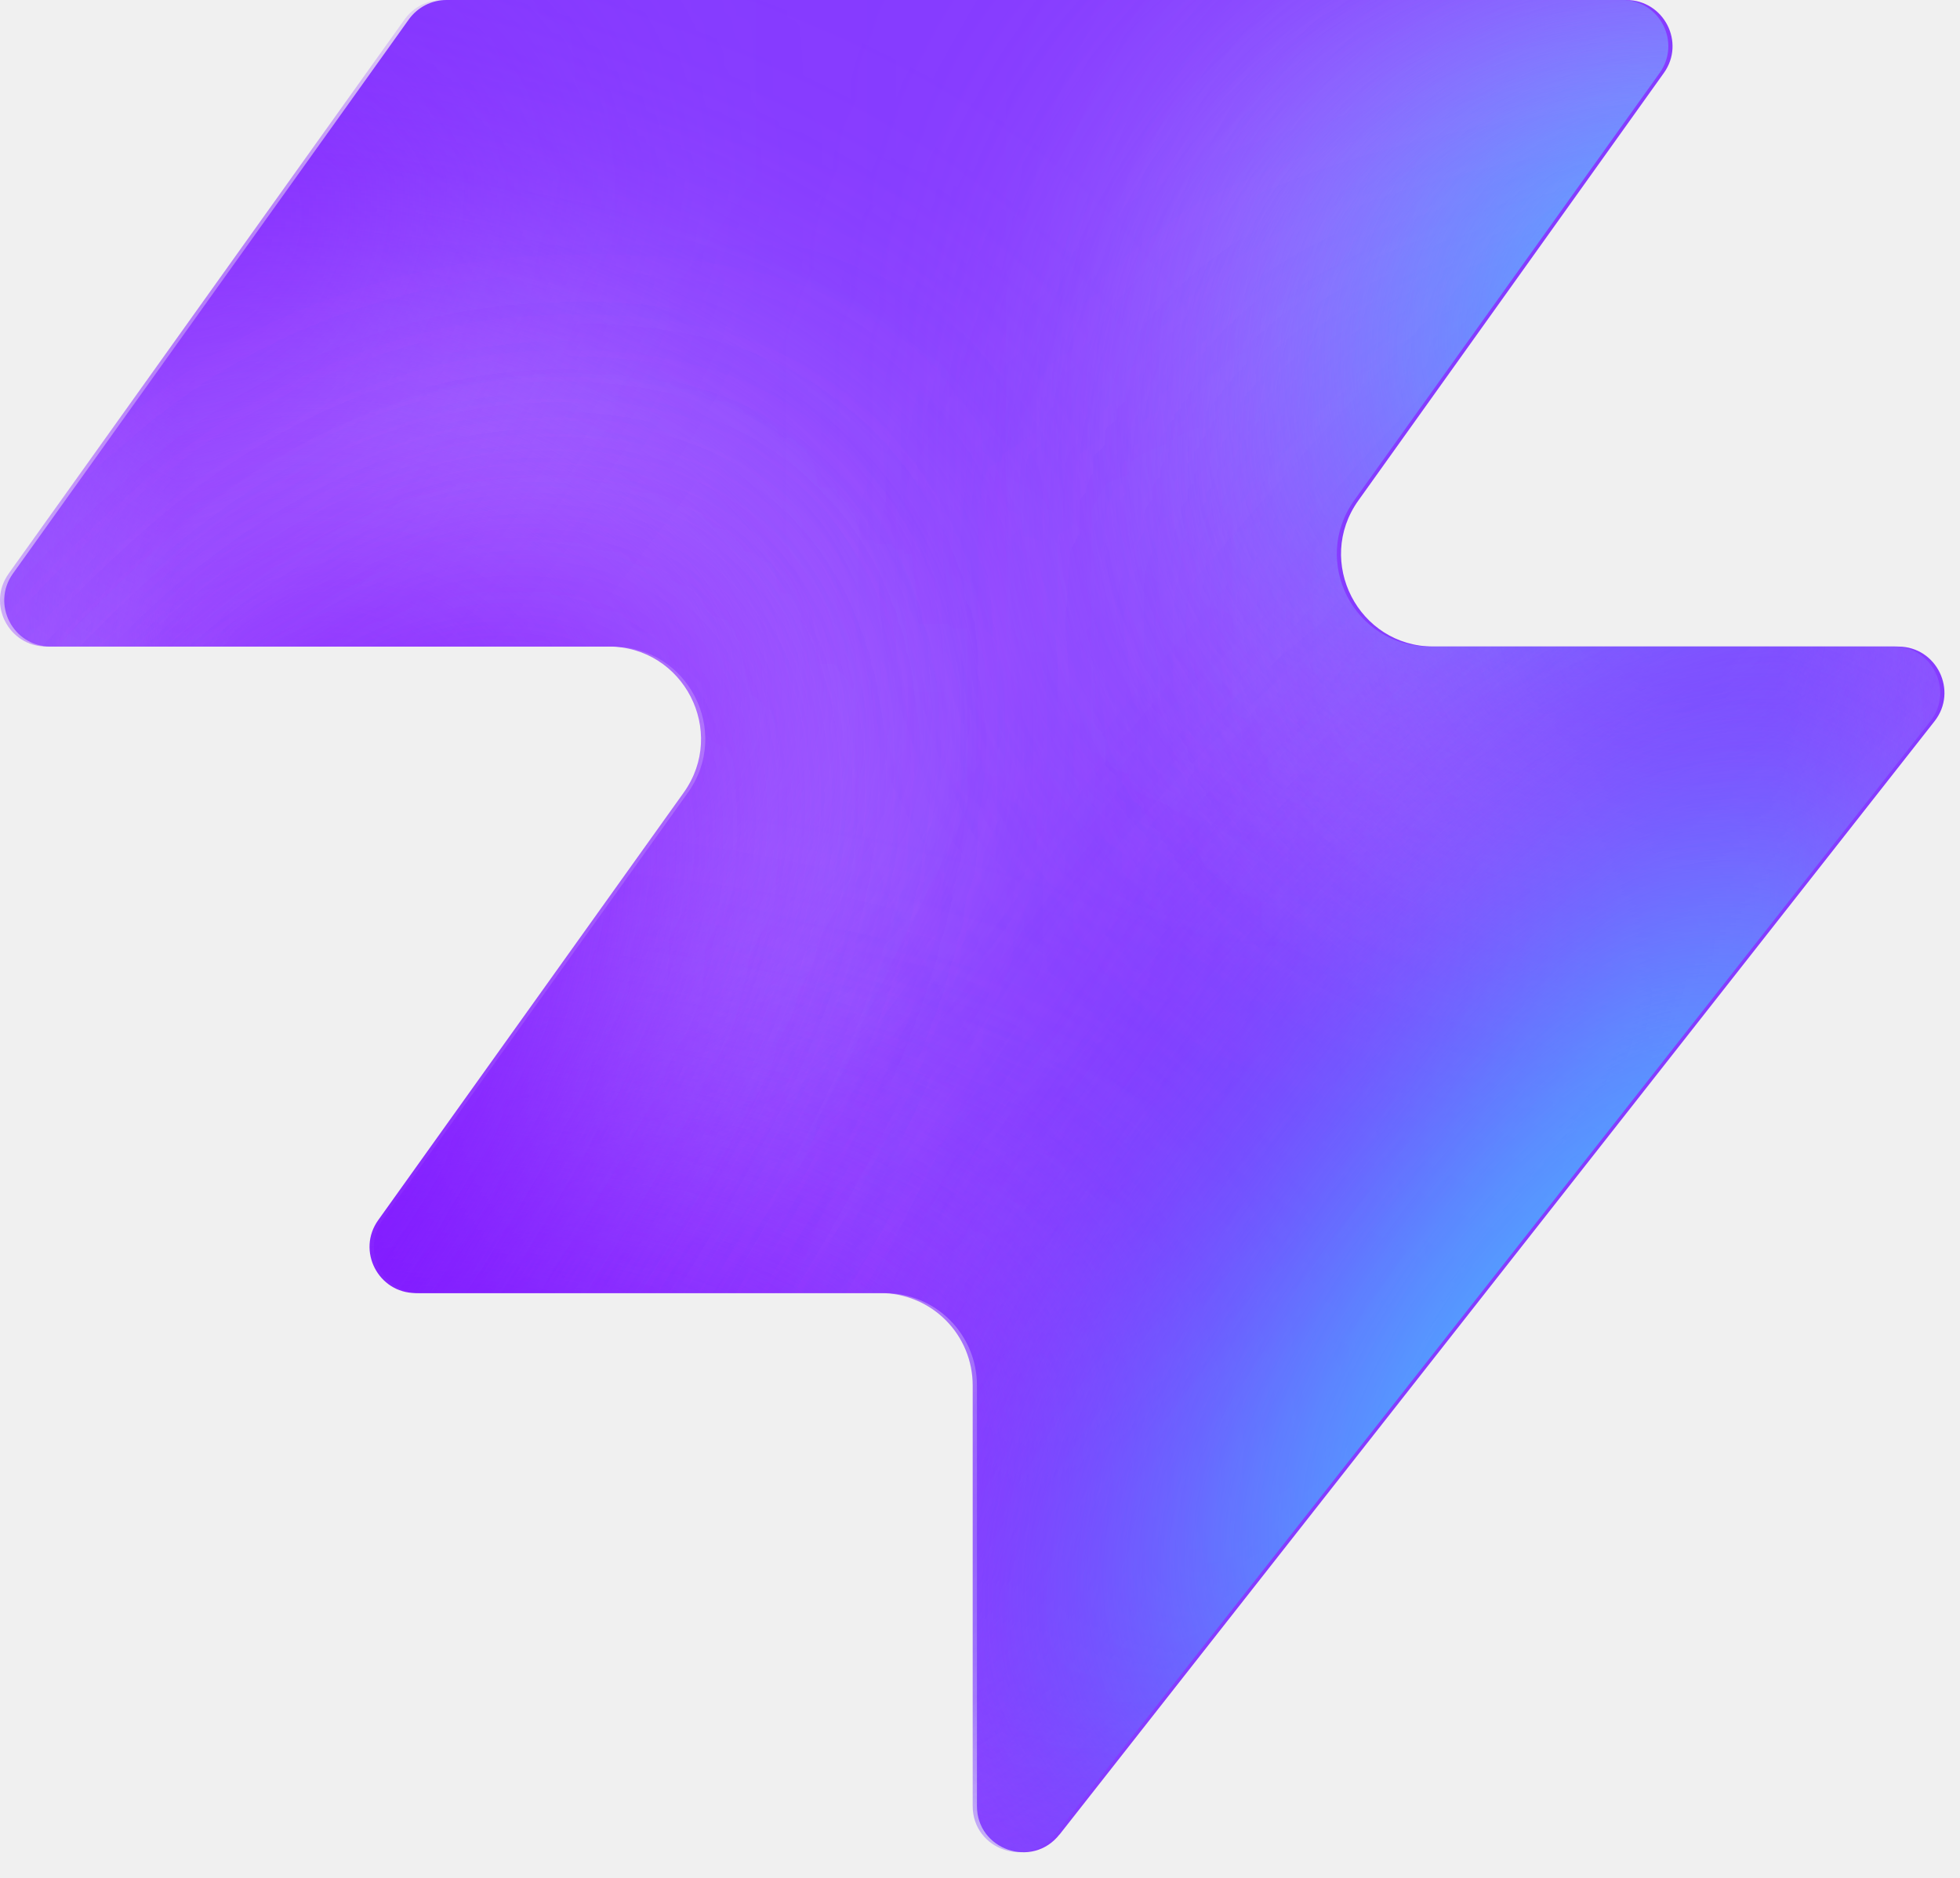
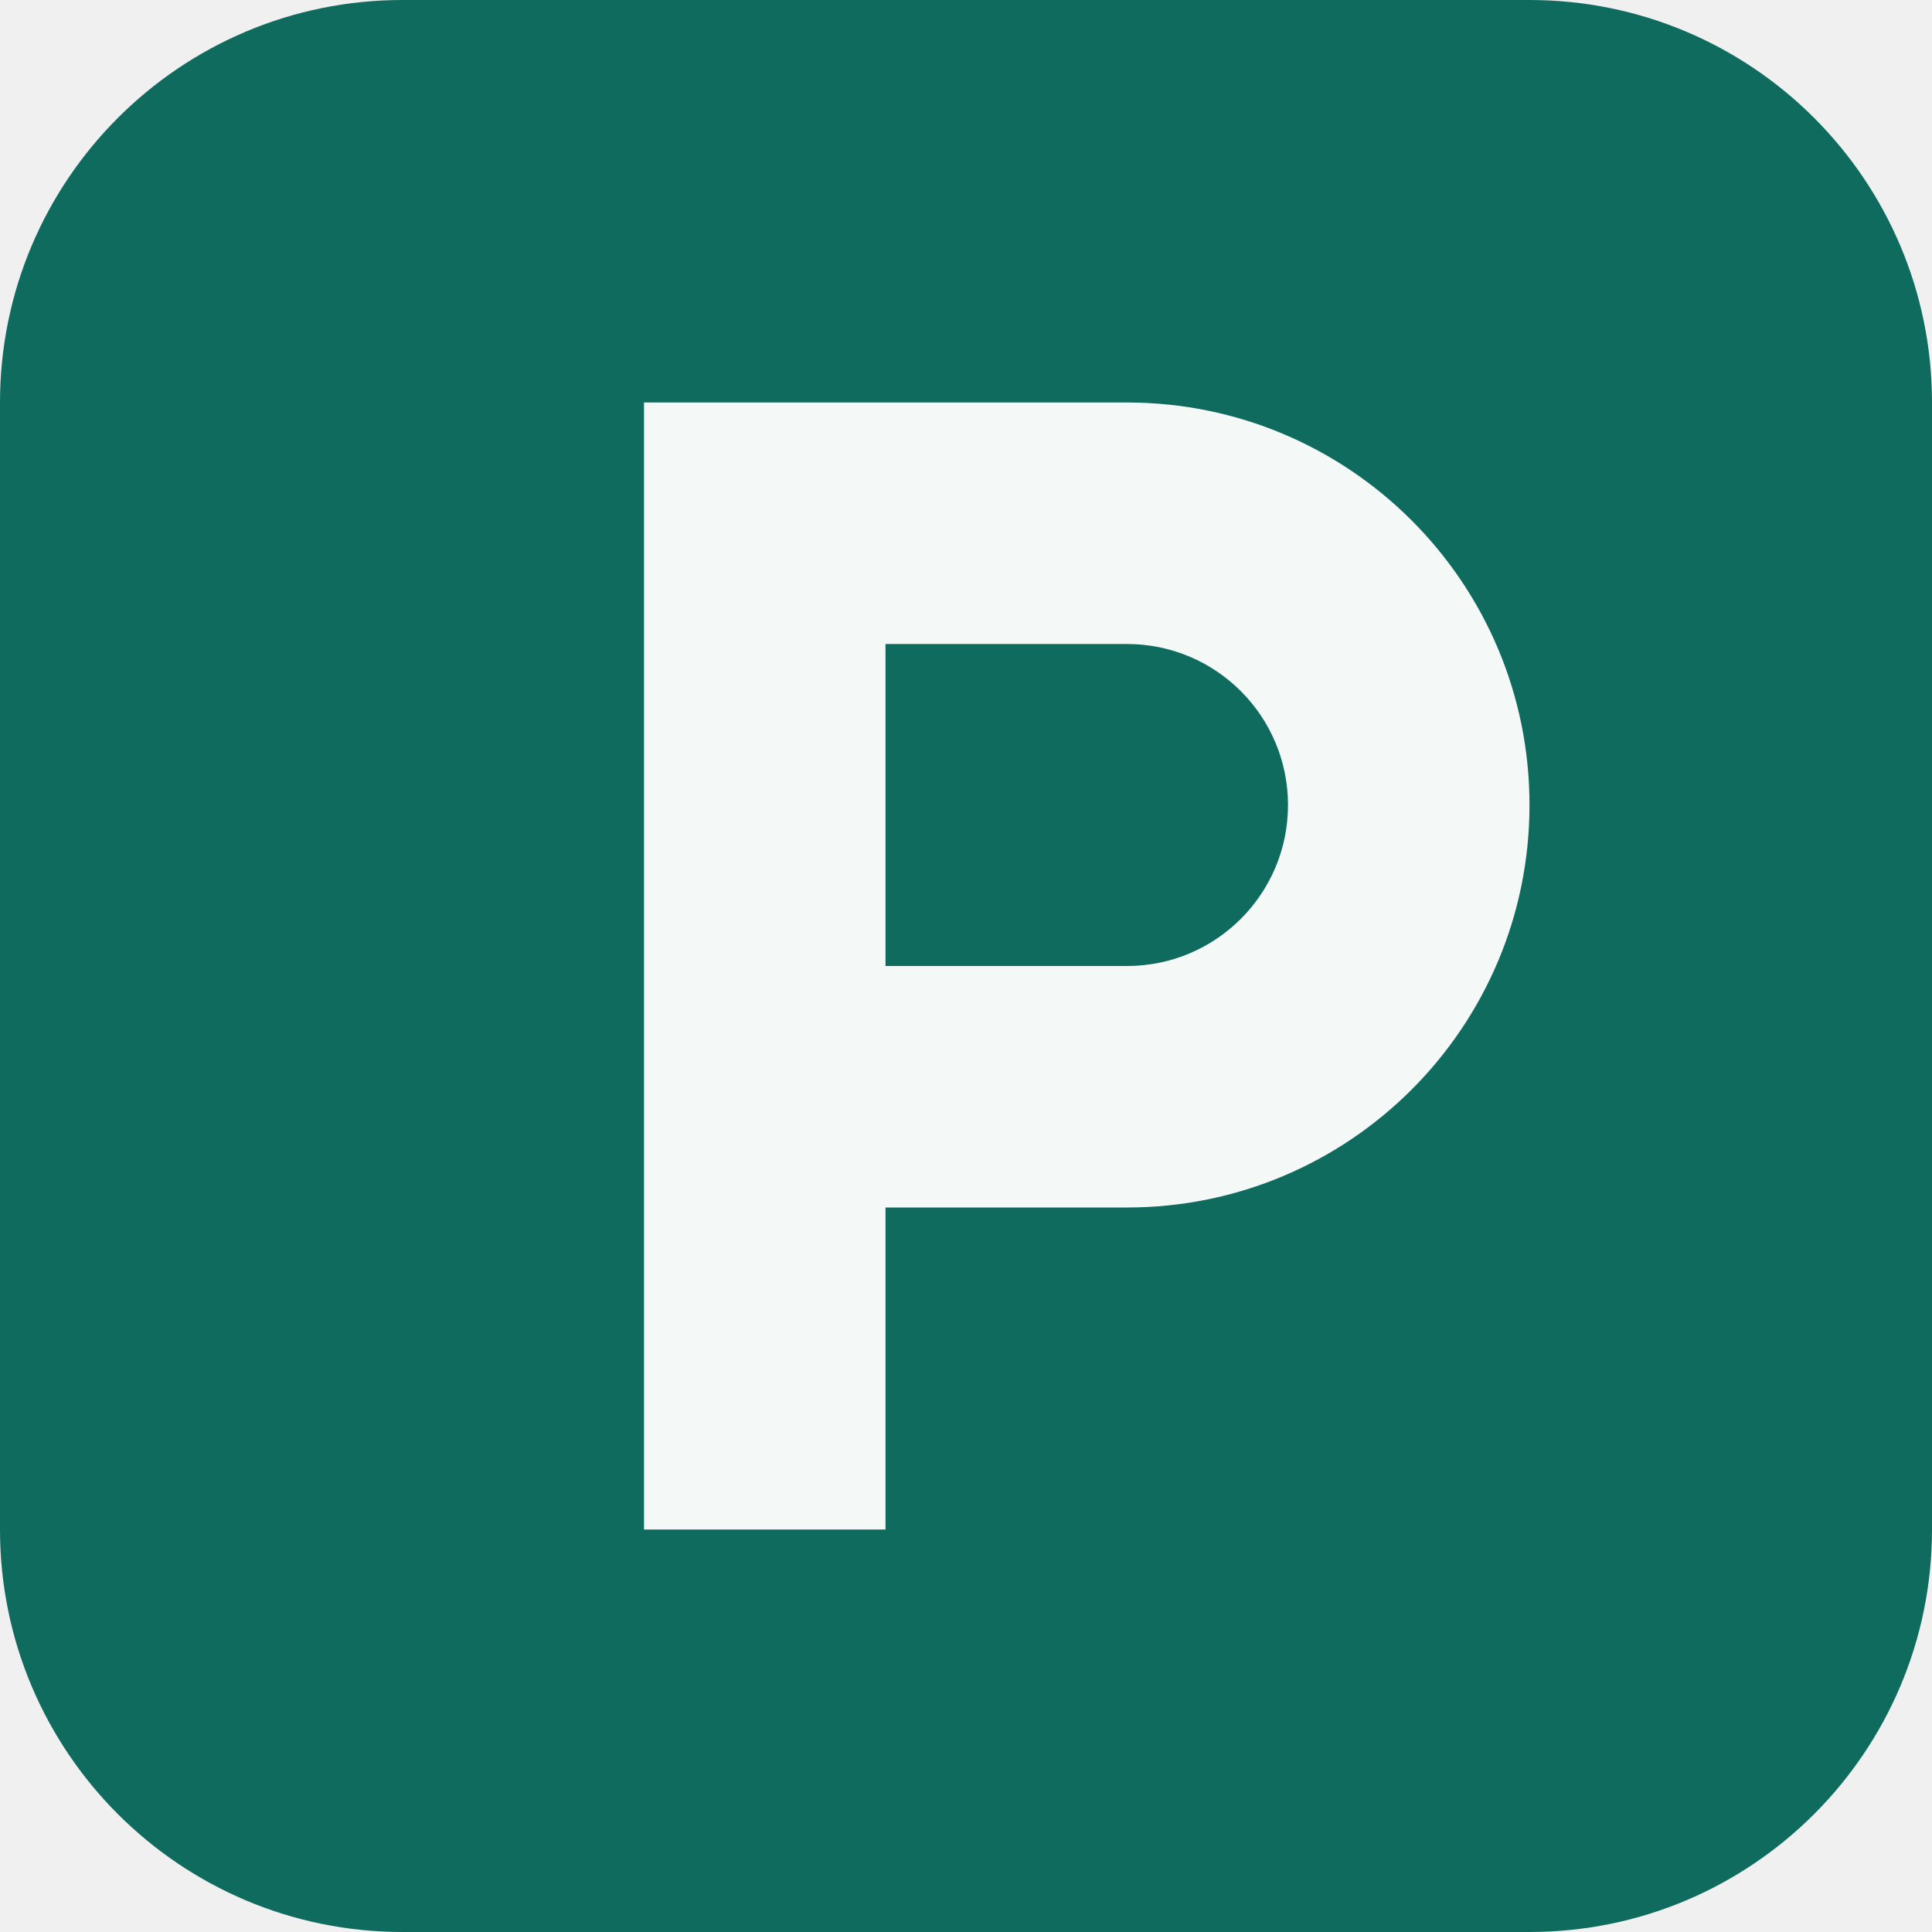
- <svg xmlns="http://www.w3.org/2000/svg" width="48" height="46" fill="none" viewBox="0 0 48 46">
-   <path fill="#863bff" d="M25.946 44.938c-.664.845-2.021.375-2.021-.698V33.937a2.26 2.26 0 0 0-2.262-2.262H10.287c-.92 0-1.456-1.04-.92-1.788l7.48-10.471c1.07-1.497 0-3.578-1.842-3.578H1.237c-.92 0-1.456-1.04-.92-1.788L10.013.474c.214-.297.556-.474.92-.474h28.894c.92 0 1.456 1.04.92 1.788l-7.48 10.471c-1.07 1.498 0 3.579 1.842 3.579h11.377c.943 0 1.473 1.088.89 1.83L25.947 44.94z" style="fill:#863bff;fill:color(display-p3 .525 .23 1);fill-opacity:1" />
-   <mask id="a" width="48" height="46" x="0" y="0" maskUnits="userSpaceOnUse" style="mask-type:alpha">
-     <path fill="#000" d="M25.842 44.938c-.664.844-2.021.375-2.021-.698V33.937a2.26 2.26 0 0 0-2.262-2.262H10.183c-.92 0-1.456-1.04-.92-1.788l7.48-10.471c1.07-1.498 0-3.579-1.842-3.579H1.133c-.92 0-1.456-1.04-.92-1.787L9.91.473c.214-.297.556-.474.92-.474h28.894c.92 0 1.456 1.04.92 1.788l-7.48 10.471c-1.07 1.498 0 3.578 1.842 3.578h11.377c.943 0 1.473 1.088.89 1.832L25.843 44.94z" style="fill:#000;fill-opacity:1" />
-   </mask>
-   <g mask="url(#a)">
-     <g filter="url(#b)">
-       <ellipse cx="5.508" cy="14.704" fill="#ede6ff" rx="5.508" ry="14.704" style="fill:#ede6ff;fill:color(display-p3 .927 .903 1);fill-opacity:1" transform="matrix(.00324 1 1 -.00324 -4.47 31.516)" />
-     </g>
-     <g filter="url(#c)">
-       <ellipse cx="10.399" cy="29.851" fill="#ede6ff" rx="10.399" ry="29.851" style="fill:#ede6ff;fill:color(display-p3 .927 .903 1);fill-opacity:1" transform="matrix(.00324 1 1 -.00324 -39.328 7.883)" />
-     </g>
-     <g filter="url(#d)">
-       <ellipse cx="5.508" cy="30.487" fill="#7e14ff" rx="5.508" ry="30.487" style="fill:#7e14ff;fill:color(display-p3 .492 .077 1);fill-opacity:1" transform="rotate(89.814 -25.913 -14.639)scale(1 -1)" />
-     </g>
-     <g filter="url(#e)">
-       <ellipse cx="5.508" cy="30.599" fill="#7e14ff" rx="5.508" ry="30.599" style="fill:#7e14ff;fill:color(display-p3 .492 .077 1);fill-opacity:1" transform="rotate(89.814 -32.644 -3.334)scale(1 -1)" />
-     </g>
-     <g filter="url(#f)">
-       <ellipse cx="5.508" cy="30.599" fill="#7e14ff" rx="5.508" ry="30.599" style="fill:#7e14ff;fill:color(display-p3 .492 .077 1);fill-opacity:1" transform="matrix(.00324 1 1 -.00324 -34.34 30.47)" />
-     </g>
-     <g filter="url(#g)">
-       <ellipse cx="14.072" cy="22.078" fill="#ede6ff" rx="14.072" ry="22.078" style="fill:#ede6ff;fill:color(display-p3 .927 .903 1);fill-opacity:1" transform="rotate(93.35 24.506 48.493)scale(-1 1)" />
-     </g>
-     <g filter="url(#h)">
-       <ellipse cx="3.47" cy="21.501" fill="#7e14ff" rx="3.47" ry="21.501" style="fill:#7e14ff;fill:color(display-p3 .492 .077 1);fill-opacity:1" transform="rotate(89.009 28.708 47.59)scale(-1 1)" />
-     </g>
-     <g filter="url(#i)">
-       <ellipse cx="3.47" cy="21.501" fill="#7e14ff" rx="3.47" ry="21.501" style="fill:#7e14ff;fill:color(display-p3 .492 .077 1);fill-opacity:1" transform="rotate(89.009 28.708 47.59)scale(-1 1)" />
-     </g>
-     <g filter="url(#j)">
-       <ellipse cx=".387" cy="8.972" fill="#7e14ff" rx="4.407" ry="29.108" style="fill:#7e14ff;fill:color(display-p3 .492 .077 1);fill-opacity:1" transform="rotate(39.51 .387 8.972)" />
-     </g>
-     <g filter="url(#k)">
-       <ellipse cx="47.523" cy="-6.092" fill="#7e14ff" rx="4.407" ry="29.108" style="fill:#7e14ff;fill:color(display-p3 .492 .077 1);fill-opacity:1" transform="rotate(37.892 47.523 -6.092)" />
-     </g>
-     <g filter="url(#l)">
-       <ellipse cx="41.412" cy="6.333" fill="#47bfff" rx="5.971" ry="9.665" style="fill:#47bfff;fill:color(display-p3 .28 .748 1);fill-opacity:1" transform="rotate(37.892 41.412 6.333)" />
-     </g>
-     <g filter="url(#m)">
-       <ellipse cx="-1.879" cy="38.332" fill="#7e14ff" rx="4.407" ry="29.108" style="fill:#7e14ff;fill:color(display-p3 .492 .077 1);fill-opacity:1" transform="rotate(37.892 -1.88 38.332)" />
-     </g>
-     <g filter="url(#n)">
-       <ellipse cx="-1.879" cy="38.332" fill="#7e14ff" rx="4.407" ry="29.108" style="fill:#7e14ff;fill:color(display-p3 .492 .077 1);fill-opacity:1" transform="rotate(37.892 -1.88 38.332)" />
-     </g>
-     <g filter="url(#o)">
-       <ellipse cx="35.651" cy="29.907" fill="#7e14ff" rx="4.407" ry="29.108" style="fill:#7e14ff;fill:color(display-p3 .492 .077 1);fill-opacity:1" transform="rotate(37.892 35.651 29.907)" />
-     </g>
-     <g filter="url(#p)">
-       <ellipse cx="38.418" cy="32.4" fill="#47bfff" rx="5.971" ry="15.297" style="fill:#47bfff;fill:color(display-p3 .28 .748 1);fill-opacity:1" transform="rotate(37.892 38.418 32.4)" />
-     </g>
-   </g>
-   <defs>
-     <filter id="b" width="60.045" height="41.654" x="-19.77" y="16.149" color-interpolation-filters="sRGB" filterUnits="userSpaceOnUse">
-       <feFlood flood-opacity="0" result="BackgroundImageFix" />
-       <feBlend in="SourceGraphic" in2="BackgroundImageFix" result="shape" />
-       <feGaussianBlur result="effect1_foregroundBlur_2002_17158" stdDeviation="7.659" />
-     </filter>
-     <filter id="c" width="90.34" height="51.437" x="-54.613" y="-7.533" color-interpolation-filters="sRGB" filterUnits="userSpaceOnUse">
-       <feFlood flood-opacity="0" result="BackgroundImageFix" />
-       <feBlend in="SourceGraphic" in2="BackgroundImageFix" result="shape" />
-       <feGaussianBlur result="effect1_foregroundBlur_2002_17158" stdDeviation="7.659" />
-     </filter>
-     <filter id="d" width="79.355" height="29.4" x="-49.64" y="2.03" color-interpolation-filters="sRGB" filterUnits="userSpaceOnUse">
-       <feFlood flood-opacity="0" result="BackgroundImageFix" />
-       <feBlend in="SourceGraphic" in2="BackgroundImageFix" result="shape" />
-       <feGaussianBlur result="effect1_foregroundBlur_2002_17158" stdDeviation="4.596" />
-     </filter>
-     <filter id="e" width="79.579" height="29.4" x="-45.045" y="20.029" color-interpolation-filters="sRGB" filterUnits="userSpaceOnUse">
-       <feFlood flood-opacity="0" result="BackgroundImageFix" />
-       <feBlend in="SourceGraphic" in2="BackgroundImageFix" result="shape" />
-       <feGaussianBlur result="effect1_foregroundBlur_2002_17158" stdDeviation="4.596" />
-     </filter>
-     <filter id="f" width="79.579" height="29.4" x="-43.513" y="21.178" color-interpolation-filters="sRGB" filterUnits="userSpaceOnUse">
-       <feFlood flood-opacity="0" result="BackgroundImageFix" />
-       <feBlend in="SourceGraphic" in2="BackgroundImageFix" result="shape" />
-       <feGaussianBlur result="effect1_foregroundBlur_2002_17158" stdDeviation="4.596" />
-     </filter>
-     <filter id="g" width="74.749" height="58.852" x="15.756" y="-17.901" color-interpolation-filters="sRGB" filterUnits="userSpaceOnUse">
-       <feFlood flood-opacity="0" result="BackgroundImageFix" />
-       <feBlend in="SourceGraphic" in2="BackgroundImageFix" result="shape" />
-       <feGaussianBlur result="effect1_foregroundBlur_2002_17158" stdDeviation="7.659" />
-     </filter>
-     <filter id="h" width="61.377" height="25.362" x="23.548" y="2.284" color-interpolation-filters="sRGB" filterUnits="userSpaceOnUse">
-       <feFlood flood-opacity="0" result="BackgroundImageFix" />
-       <feBlend in="SourceGraphic" in2="BackgroundImageFix" result="shape" />
-       <feGaussianBlur result="effect1_foregroundBlur_2002_17158" stdDeviation="4.596" />
-     </filter>
-     <filter id="i" width="61.377" height="25.362" x="23.548" y="2.284" color-interpolation-filters="sRGB" filterUnits="userSpaceOnUse">
-       <feFlood flood-opacity="0" result="BackgroundImageFix" />
-       <feBlend in="SourceGraphic" in2="BackgroundImageFix" result="shape" />
-       <feGaussianBlur result="effect1_foregroundBlur_2002_17158" stdDeviation="4.596" />
-     </filter>
-     <filter id="j" width="56.045" height="63.649" x="-27.636" y="-22.853" color-interpolation-filters="sRGB" filterUnits="userSpaceOnUse">
-       <feFlood flood-opacity="0" result="BackgroundImageFix" />
-       <feBlend in="SourceGraphic" in2="BackgroundImageFix" result="shape" />
-       <feGaussianBlur result="effect1_foregroundBlur_2002_17158" stdDeviation="4.596" />
-     </filter>
-     <filter id="k" width="54.814" height="64.646" x="20.116" y="-38.415" color-interpolation-filters="sRGB" filterUnits="userSpaceOnUse">
-       <feFlood flood-opacity="0" result="BackgroundImageFix" />
-       <feBlend in="SourceGraphic" in2="BackgroundImageFix" result="shape" />
-       <feGaussianBlur result="effect1_foregroundBlur_2002_17158" stdDeviation="4.596" />
-     </filter>
-     <filter id="l" width="33.541" height="35.313" x="24.641" y="-11.323" color-interpolation-filters="sRGB" filterUnits="userSpaceOnUse">
-       <feFlood flood-opacity="0" result="BackgroundImageFix" />
-       <feBlend in="SourceGraphic" in2="BackgroundImageFix" result="shape" />
-       <feGaussianBlur result="effect1_foregroundBlur_2002_17158" stdDeviation="4.596" />
-     </filter>
-     <filter id="m" width="54.814" height="64.646" x="-29.286" y="6.009" color-interpolation-filters="sRGB" filterUnits="userSpaceOnUse">
-       <feFlood flood-opacity="0" result="BackgroundImageFix" />
-       <feBlend in="SourceGraphic" in2="BackgroundImageFix" result="shape" />
-       <feGaussianBlur result="effect1_foregroundBlur_2002_17158" stdDeviation="4.596" />
-     </filter>
-     <filter id="n" width="54.814" height="64.646" x="-29.286" y="6.009" color-interpolation-filters="sRGB" filterUnits="userSpaceOnUse">
-       <feFlood flood-opacity="0" result="BackgroundImageFix" />
-       <feBlend in="SourceGraphic" in2="BackgroundImageFix" result="shape" />
-       <feGaussianBlur result="effect1_foregroundBlur_2002_17158" stdDeviation="4.596" />
-     </filter>
-     <filter id="o" width="54.814" height="64.646" x="8.244" y="-2.416" color-interpolation-filters="sRGB" filterUnits="userSpaceOnUse">
-       <feFlood flood-opacity="0" result="BackgroundImageFix" />
-       <feBlend in="SourceGraphic" in2="BackgroundImageFix" result="shape" />
-       <feGaussianBlur result="effect1_foregroundBlur_2002_17158" stdDeviation="4.596" />
-     </filter>
-     <filter id="p" width="39.409" height="43.623" x="18.713" y="10.588" color-interpolation-filters="sRGB" filterUnits="userSpaceOnUse">
-       <feFlood flood-opacity="0" result="BackgroundImageFix" />
-       <feBlend in="SourceGraphic" in2="BackgroundImageFix" result="shape" />
-       <feGaussianBlur result="effect1_foregroundBlur_2002_17158" stdDeviation="4.596" />
-     </filter>
-   </defs>
+ <svg xmlns="http://www.w3.org/2000/svg" width="48" height="48" viewBox="0 0 48 48" fill="none">
+   <rect width="48" height="48" rx="10" fill="#0E6B5E" />
+   <path d="M16 10h12c5.523 0 10 4.477 10 10v0c0 5.523-4.477 10-10 10H22v8h-6V10z" fill="white" opacity="0.95" />
+   <path d="M22 16h6c2.209 0 4 1.791 4 4v0c0 2.209-1.791 4-4 4h-6V16z" fill="#0E6B5E" />
</svg>
